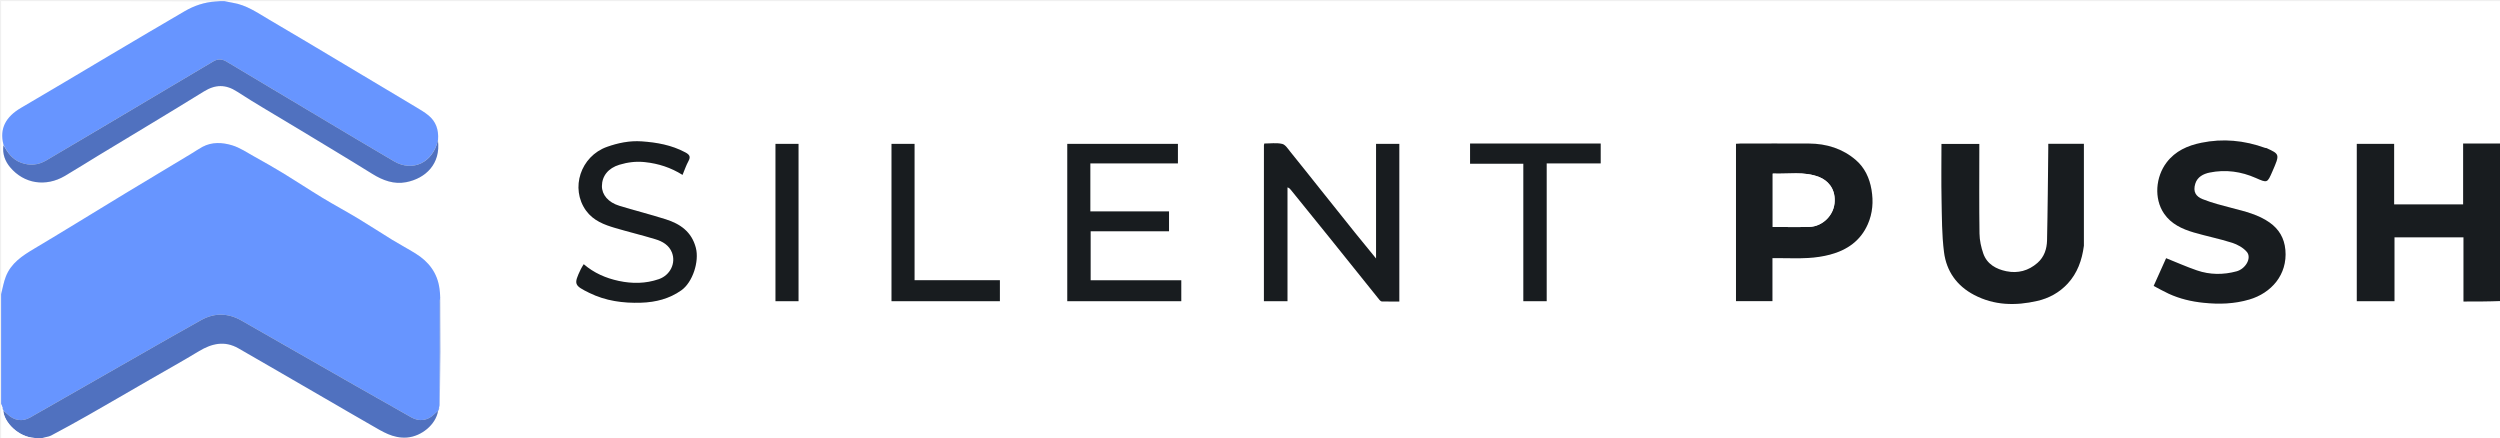
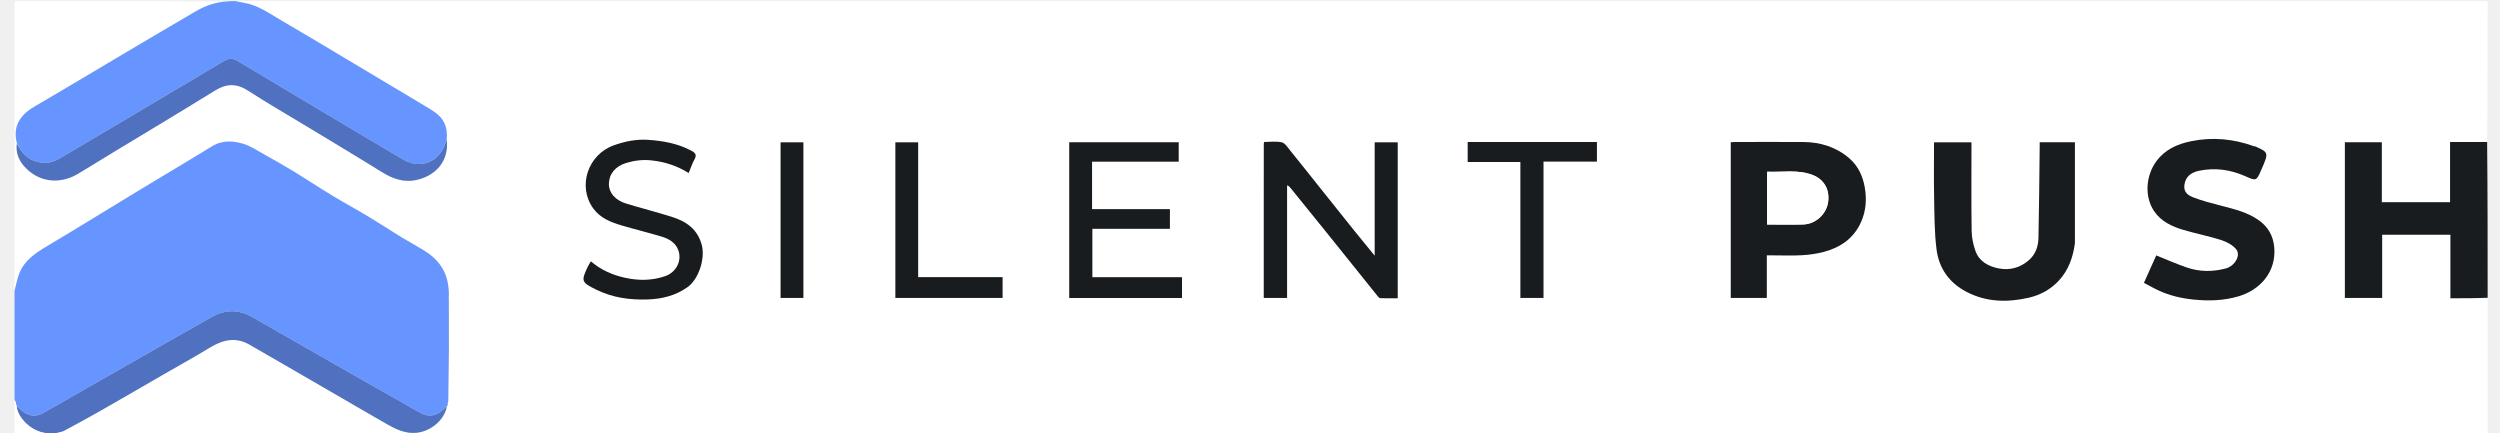
- <svg xmlns="http://www.w3.org/2000/svg" version="1.1" id="Layer_1" x="0px" y="0px" width="100%" viewBox="0 0 2247 393" enable-background="new 0 0 2247 393" xml:space="preserve">
+ <svg xmlns="http://www.w3.org/2000/svg" version="1.1" id="Layer_1" x="0px" y="0px" width="971px" height="168px" viewBox="0 0 2247 393" enable-background="new 0 0 2247 393" xml:space="preserve">
  <path fill="#FFFFFF" opacity="1" stroke="none" d=" M1,264   C1,176.413 1,88.825 1,1   C65.029,1 129.059,1 193.327,1.351   C183.63,1.992 174.486,5.131 166.023,10.051   C143.743,23.007 121.577,36.16 99.397,49.286   C72.554,65.172 45.835,81.269 18.881,96.961   C5.385,104.818 -0.7,115.489 3.089,130.478   C1.967,138.296 4.633,144.955 9.004,150.21   C21.47,165.199 41.09,168.252 58.294,158.14   C68.297,152.261 78.088,146.023 88.012,140.009   C119.742,120.779 151.607,101.769 183.163,82.258   C193.597,75.806 202.785,75.636 213.216,82.413   C230.201,93.448 247.803,103.53 265.136,114.03   C288.342,128.088 311.65,141.984 334.688,156.313   C344.145,162.195 354.115,165.859 365.035,163.753   C382.612,160.364 396.246,147.185 393.918,125.627   C394.442,116.576 391.763,109.15 385.035,103.654   C381.501,100.766 377.482,98.437 373.549,96.077   C352.14,83.235 330.697,70.448 309.251,57.667   C286.955,44.38 264.713,30.999 242.304,17.905   C231.715,11.718 221.57,4.427 208.985,2.461   C206.638,2.095 204.327,1.493 202,1   C884,1 1566,1 2248,1   C2248,43.438 2248,85.763 2247.531,128.544   C2236.13,129 2225.198,129 2213.862,129   C2213.862,147.606 2213.862,165.673 2213.862,183.722   C2193.052,183.722 2172.656,183.722 2151.851,183.722   C2151.851,165.382 2151.851,147.315 2151.851,129.288   C2140.369,129.288 2129.303,129.288 2118.277,129.288   C2118.277,176.63 2118.277,223.683 2118.277,270.716   C2129.622,270.716 2140.688,270.716 2152.162,270.716   C2152.162,251.369 2152.162,232.303 2152.162,213.289   C2172.971,213.289 2193.367,213.289 2214.172,213.289   C2214.172,232.642 2214.172,251.708 2214.172,271   C2225.722,271 2236.861,271 2248,271   C2248,311.993 2248,352.986 2248,394   C1511.637,394 775.275,394 38.631,393.647   C40.891,392.706 43.702,392.625 45.929,391.444   C57.168,385.487 68.326,379.369 79.378,373.071   C97.974,362.475 116.467,351.698 135.006,341   C149.582,332.589 164.302,324.415 178.696,315.702   C190.3,308.678 201.898,305.968 214.359,313.103   C224.005,318.627 233.623,324.197 243.244,329.763   C259.508,339.17 275.764,348.59 292.023,358.006   C305.879,366.03 319.693,374.126 333.601,382.059   C343.66,387.797 353.204,394.257 365.989,393.218   C378.61,392.194 391.807,381.764 394.048,369.006   C394.013,369.009 394.031,369.078 394.337,368.922   C394.707,367.875 394.771,366.983 394.908,365.773   C394.998,365.019 395.016,364.583 395.393,363.894   C395.785,331.78 395.817,299.919 395.909,267.622   C395.647,264.581 395.348,261.974 394.999,259.373   C393.109,245.298 385.318,235.176 373.55,227.885   C366.602,223.581 359.364,219.746 352.393,215.477   C342.208,209.241 332.239,202.65 322.006,196.497   C311.407,190.124 300.495,184.272 289.918,177.866   C278.173,170.752 266.73,163.143 255.009,155.991   C246.339,150.7 237.494,145.689 228.615,140.754   C222.049,137.105 215.626,132.707 208.556,130.584   C199.926,127.993 190.654,127.403 182.086,131.953   C178.907,133.642 175.939,135.725 172.849,137.585   C152.86,149.618 132.83,161.583 112.878,173.676   C85.481,190.28 58.252,207.164 30.721,223.543   C20.038,229.899 9.898,236.516 5.225,248.65   C3.327,253.578 2.38,258.872 1,264  M1598.603,232   C1607.436,232 1616.29,232.379 1625.094,231.876   C1631.699,231.499 1638.391,230.559 1644.779,228.869   C1660.053,224.828 1672.223,216.473 1678.786,201.509   C1683.152,191.553 1683.916,181.214 1682.095,170.45   C1680.321,159.964 1675.941,150.706 1668.135,143.941   C1656.24,133.634 1641.743,129.102 1625.998,129.025   C1605.5,128.924 1585.001,128.995 1564.503,129.01   C1563.068,129.011 1561.632,129.16 1560.308,129.234   C1560.308,176.665 1560.308,223.732 1560.308,270.68   C1571.355,270.68 1582.093,270.68 1593.066,270.68   C1593.066,257.744 1593.066,245.125 1593.066,232   C1594.744,232 1596.186,232 1598.603,232  M1873,220.376   C1873,190.025 1873,159.675 1873,129.258   C1862.767,129.258 1852.034,129.258 1841,129.258   C1841,130.814 1841.014,132.116 1840.998,133.417   C1840.667,160.995 1840.51,188.576 1839.884,216.146   C1839.712,223.724 1837.391,230.933 1831.307,236.285   C1823.255,243.367 1813.71,245.889 1803.477,243.827   C1794.233,241.964 1785.918,237.488 1782.577,227.886   C1780.583,222.157 1779.245,215.901 1779.156,209.859   C1778.785,184.706 1779,159.544 1779,134.385   C1779,132.633 1779,130.881 1779,129.349   C1767.249,129.349 1756.179,129.349 1745,129.349   C1745,146.185 1744.74,162.678 1745.075,179.159   C1745.396,194.995 1745.292,210.95 1747.282,226.611   C1749.446,243.645 1758.675,256.853 1774.355,265.073   C1792.517,274.595 1811.509,274.906 1830.921,270.519   C1841.588,268.109 1850.997,262.927 1858.396,254.939   C1867.101,245.542 1871.308,233.885 1873,220.376  M2035.604,132.948   C2017.008,126.081 1997.892,124.353 1978.523,128.324   C1966.357,130.817 1955.224,135.622 1947.282,146.12   C1937.574,158.95 1935.762,178.416 1945.097,192.048   C1951.436,201.305 1961.312,205.865 1971.705,208.917   C1983.126,212.27 1994.868,214.566 2006.194,218.188   C2011.068,219.748 2016.284,222.617 2019.489,226.444   C2024.003,231.833 2018.43,241.657 2010.165,243.893   C1998.238,247.121 1986.213,247.028 1974.531,243.014   C1965.222,239.815 1956.198,235.784 1946.905,232.065   C1943.547,239.548 1939.797,247.905 1935.721,256.985   C1940.184,259.318 1944.61,261.875 1949.235,263.999   C1959.154,268.554 1969.576,271.016 1980.492,272.139   C1994.486,273.578 2008.057,273.23 2021.736,269.195   C2041.339,263.412 2056.091,246.978 2054.095,224.605   C2053.152,214.041 2048.348,205.985 2040.01,200.075   C2029.839,192.865 2017.852,190.032 2005.987,186.942   C1997.15,184.641 1988.22,182.396 1979.768,179.03   C1973.707,176.615 1970.822,172.463 1973.132,165.023   C1974.999,159.012 1980.351,156.249 1986.046,155.088   C2000.348,152.174 2014.24,154.091 2027.553,159.971   C2037.865,164.527 2037.829,164.609 2042.386,154.159   C2049.166,138.612 2049.166,138.611 2036.904,133.028   C2036.763,132.964 2036.574,133.006 2035.604,132.948  M1136,189.5   C1136,216.583 1136,243.666 1136,270.709   C1143.302,270.709 1150.037,270.709 1157.189,270.709   C1157.189,236.419 1157.189,202.417 1157.189,168.415   C1158.949,168.914 1159.696,169.99 1160.517,171.006   C1171.891,185.075 1183.309,199.109 1194.651,213.204   C1209.759,231.98 1224.804,250.806 1239.912,269.582   C1240.42,270.213 1241.307,270.92 1242.032,270.936   C1247.288,271.052 1252.548,270.998 1257.71,270.998   C1257.71,223.336 1257.71,176.286 1257.71,129.299   C1250.681,129.299 1243.946,129.299 1236.794,129.299   C1236.794,163.588 1236.794,197.581 1236.794,232.338   C1230.186,224.245 1224.076,216.86 1218.073,209.389   C1207.675,196.449 1197.341,183.456 1186.984,170.483   C1177.947,159.163 1168.969,147.796 1159.842,136.549   C1157.64,133.835 1155.3,129.999 1152.416,129.34   C1147.257,128.162 1141.637,129.008 1136.332,129.008   C1136.147,129.909 1136.027,130.222 1136.027,130.535   C1136.012,149.857 1136.006,169.178 1136,189.5  M980,154.562   C980,152.127 980,149.691 980,146.859   C1006.612,146.859 1032.674,146.859 1058.716,146.859   C1058.716,140.713 1058.716,134.979 1058.716,129.278   C1025.375,129.278 992.318,129.278 959.264,129.278   C959.264,176.607 959.264,223.658 959.264,270.743   C993.584,270.743 1027.641,270.743 1061.734,270.743   C1061.734,264.415 1061.734,258.348 1061.734,251.879   C1034.409,251.879 1007.347,251.879 980.268,251.879   C980.268,237.073 980.268,222.676 980.268,207.873   C1003.93,207.873 1027.327,207.873 1050.723,207.873   C1050.723,201.726 1050.723,195.992 1050.723,190   C1038.813,190 1027.179,190 1015.544,190   C1003.782,190 992.019,190 980,190   C980,178.147 980,166.846 980,154.562  M526.952,189.566   C533.427,198.479 543.144,202.01 553.075,204.947   C565.098,208.503 577.308,211.431 589.297,215.088   C595.581,217.004 601.389,220.435 603.931,226.919   C607.715,236.567 602.359,247.365 592.199,250.89   C580.326,255.01 568.141,255.093 555.96,252.458   C544.518,249.982 533.958,245.435 524.648,237.457   C523.61,239.22 522.699,240.528 522.024,241.947   C515.569,255.522 515.855,256.45 529.747,263.273   C544.424,270.481 560.053,272.605 576.266,272.064   C589.352,271.628 601.464,268.605 612.299,260.988   C622.608,253.741 628.612,234.964 625.417,222.729   C621.635,208.249 611.32,201.183 598.288,197.071   C584.502,192.72 570.468,189.16 556.635,184.95   C546.718,181.931 540.969,175.102 541,167.266   C541.036,158.234 546.631,151.108 556.726,148.056   C564.162,145.809 571.603,144.856 579.666,145.712   C591.884,147.008 602.944,150.608 613.464,157.199   C615.259,152.922 616.659,148.631 618.798,144.748   C621.071,140.623 619.476,138.843 615.893,136.925   C603.62,130.354 590.311,127.995 576.692,127.06   C565.996,126.326 555.625,128.43 545.562,132.007   C521.907,140.417 512.296,169.174 526.952,189.566  M1410.5,129   C1380.75,129 1351.001,129 1321.291,129   C1321.291,135.301 1321.291,141.035 1321.291,147.176   C1337.312,147.176 1353.046,147.176 1369.167,147.176   C1369.167,188.641 1369.167,229.696 1369.167,270.709   C1376.303,270.709 1383.038,270.709 1390.161,270.709   C1390.161,229.365 1390.161,188.31 1390.161,146.847   C1406.622,146.847 1422.689,146.847 1438.708,146.847   C1438.708,140.697 1438.708,134.963 1438.708,129   C1429.445,129 1420.473,129 1410.5,129  M822,201.5   C822,177.413 822,153.326 822,129.297   C814.686,129.297 807.95,129.297 801.287,129.297   C801.287,176.649 801.287,223.703 801.287,270.716   C833.967,270.716 866.36,270.716 898.706,270.716   C898.706,264.36 898.706,258.291 898.706,251.821   C873.017,251.821 847.62,251.821 822,251.821   C822,235.108 822,218.804 822,201.5  M697,173.5   C697,205.918 697,238.335 697,270.706   C704.307,270.706 711.042,270.706 717.716,270.706   C717.716,223.358 717.716,176.304 717.716,129.293   C710.694,129.293 703.958,129.293 697,129.293   C697,143.89 697,158.195 697,173.5  z" />
  <path fill="#6795FF" opacity="1" stroke="none" d=" M395.034,364.147   C395.016,364.583 394.998,365.019 394.671,365.994   C394.252,367.382 394.142,368.23 394.031,369.078   C394.031,369.078 394.013,369.009 393.727,369.116   C392.367,370.266 391.283,371.297 390.222,372.352   C384.465,378.078 376.899,379.183 369.807,375.181   C353.165,365.788 336.534,356.378 319.938,346.905   C285.595,327.301 251.305,307.604 216.936,288.048   C205.056,281.289 192.822,281.015 180.836,287.66   C163.253,297.408 145.828,307.443 128.365,317.407   C94.595,336.676 60.861,356.009 27.074,375.249   C19.996,379.279 12.557,378.022 6.618,372.21   C5.452,371.068 4.124,370.091 2.904,369.024   C2.937,369.01 2.967,369.075 3.006,368.743   C2.746,367.622 2.447,366.833 2.079,365.7   C1.673,364.571 1.336,363.785 1,363   C1,330.312 1,297.625 1,264.469   C2.38,258.872 3.327,253.578 5.225,248.65   C9.898,236.516 20.038,229.899 30.721,223.543   C58.252,207.164 85.481,190.28 112.878,173.676   C132.83,161.583 152.86,149.618 172.849,137.585   C175.939,135.725 178.907,133.642 182.086,131.953   C190.654,127.403 199.926,127.993 208.556,130.584   C215.626,132.707 222.049,137.105 228.615,140.754   C237.494,145.689 246.339,150.7 255.009,155.991   C266.73,163.143 278.173,170.752 289.918,177.866   C300.495,184.272 311.407,190.124 322.006,196.497   C332.239,202.65 342.208,209.241 352.393,215.477   C359.364,219.746 366.602,223.581 373.55,227.885   C385.318,235.176 393.109,245.298 394.999,259.373   C395.348,261.974 395.647,264.581 395.64,267.93   C395.208,269.822 395.014,270.969 395.013,272.115   C395.008,302.793 395.022,333.47 395.034,364.147  z" />
  <path fill="#6795FF" opacity="1" stroke="none" d=" M201.556,1   C204.327,1.493 206.638,2.095 208.985,2.461   C221.57,4.427 231.715,11.718 242.304,17.905   C264.713,30.999 286.955,44.38 309.251,57.667   C330.697,70.448 352.14,83.235 373.549,96.077   C377.482,98.437 381.501,100.766 385.035,103.654   C391.763,109.15 394.442,116.576 393.67,125.881   C389.013,146.164 371.007,154.809 354.234,145.02   C330.69,131.279 307.322,117.234 283.9,103.283   C257.05,87.29 230.22,71.266 203.392,55.237   C199.471,52.894 195.632,52.859 191.69,55.201   C158.532,74.895 125.365,94.574 92.193,114.245   C75.321,124.25 58.457,134.268 41.541,144.198   C34.419,148.378 27.038,149.129 19.054,146.272   C10.948,143.373 6.797,137.054 3.143,130.032   C-0.7,115.489 5.385,104.818 18.881,96.961   C45.835,81.269 72.554,65.172 99.397,49.286   C121.577,36.16 143.743,23.007 166.023,10.051   C174.486,5.131 183.63,1.992 193.783,1.351   C196.371,1 198.741,1 201.556,1  z" />
  <path fill="#181C1F" opacity="1" stroke="none" d=" M2248,270.531   C2236.861,271 2225.722,271 2214.172,271   C2214.172,251.708 2214.172,232.642 2214.172,213.289   C2193.367,213.289 2172.971,213.289 2152.162,213.289   C2152.162,232.303 2152.162,251.369 2152.162,270.716   C2140.688,270.716 2129.622,270.716 2118.277,270.716   C2118.277,223.683 2118.277,176.63 2118.277,129.288   C2129.303,129.288 2140.369,129.288 2151.851,129.288   C2151.851,147.315 2151.851,165.382 2151.851,183.722   C2172.656,183.722 2193.052,183.722 2213.862,183.722   C2213.862,165.673 2213.862,147.606 2213.862,129   C2225.198,129 2236.13,129 2247.531,129   C2248,176.021 2248,223.042 2248,270.531  z" />
  <path fill="#5071BF" opacity="1" stroke="none" d=" M2.871,369.038   C4.124,370.091 5.452,371.068 6.618,372.21   C12.557,378.022 19.996,379.279 27.074,375.249   C60.861,356.009 94.595,336.676 128.365,317.407   C145.828,307.443 163.253,297.408 180.836,287.66   C192.822,281.015 205.056,281.289 216.936,288.048   C251.305,307.604 285.595,327.301 319.938,346.905   C336.534,356.378 353.165,365.788 369.807,375.181   C376.899,379.183 384.465,378.078 390.222,372.352   C391.283,371.297 392.367,370.266 393.762,369.113   C391.807,381.764 378.61,392.194 365.989,393.218   C353.204,394.257 343.66,387.797 333.601,382.059   C319.693,374.126 305.879,366.03 292.023,358.006   C275.764,348.59 259.508,339.17 243.244,329.763   C233.623,324.197 224.005,318.627 214.359,313.103   C201.898,305.968 190.3,308.678 178.696,315.702   C164.302,324.415 149.582,332.589 135.006,341   C116.467,351.698 97.974,362.475 79.378,373.071   C68.326,379.369 57.168,385.487 45.929,391.444   C43.702,392.625 40.891,392.706 38.175,393.647   C35.958,394 33.917,394 31.255,393.643   C16.572,392.811 3.73,379.754 2.871,369.038  z" />
  <path fill="#FFFFFF" opacity="1" stroke="none" d=" M2.904,369.024   C3.73,379.754 16.572,392.811 30.818,393.643   C21.072,394 11.145,394 1,394   C1,383.98 1,373.959 1,363.469   C1.336,363.785 1.673,364.571 2.027,366.045   C2.352,367.515 2.66,368.295 2.967,369.075   C2.967,369.075 2.937,369.01 2.904,369.024  z" />
  <path fill="#181C1F" opacity="1" stroke="none" d=" M1598.115,232   C1596.186,232 1594.744,232 1593.066,232   C1593.066,245.125 1593.066,257.744 1593.066,270.68   C1582.093,270.68 1571.355,270.68 1560.308,270.68   C1560.308,223.732 1560.308,176.665 1560.308,129.234   C1561.632,129.16 1563.068,129.011 1564.503,129.01   C1585.001,128.995 1605.5,128.924 1625.998,129.025   C1641.743,129.102 1656.24,133.634 1668.135,143.941   C1675.941,150.706 1680.321,159.964 1682.095,170.45   C1683.916,181.214 1683.152,191.553 1678.786,201.509   C1672.223,216.473 1660.053,224.828 1644.779,228.869   C1638.391,230.559 1631.699,231.499 1625.094,231.876   C1616.29,232.379 1607.436,232 1598.115,232  M1649,180.48   C1649.447,168.885 1642.358,161.99 1635.053,159.118   C1621.452,153.772 1607.196,156.649 1593.325,156.005   C1593.325,172.371 1593.325,188.104 1593.325,204   C1604.466,204 1615.288,204.214 1626.097,203.943   C1638.317,203.637 1648.826,193.064 1649,180.48  z" />
  <path fill="#181C1F" opacity="1" stroke="none" d=" M1873,220.831   C1871.308,233.885 1867.101,245.542 1858.396,254.939   C1850.997,262.927 1841.588,268.109 1830.921,270.519   C1811.509,274.906 1792.517,274.595 1774.355,265.073   C1758.675,256.853 1749.446,243.645 1747.282,226.611   C1745.292,210.95 1745.396,194.995 1745.075,179.159   C1744.74,162.678 1745,146.185 1745,129.349   C1756.179,129.349 1767.249,129.349 1779,129.349   C1779,130.881 1779,132.633 1779,134.385   C1779,159.544 1778.785,184.706 1779.156,209.859   C1779.245,215.901 1780.583,222.157 1782.577,227.886   C1785.918,237.488 1794.233,241.964 1803.477,243.827   C1813.71,245.889 1823.255,243.367 1831.307,236.285   C1837.391,230.933 1839.712,223.724 1839.884,216.146   C1840.51,188.576 1840.667,160.995 1840.998,133.417   C1841.014,132.116 1841,130.814 1841,129.258   C1852.034,129.258 1862.767,129.258 1873,129.258   C1873,159.675 1873,190.025 1873,220.831  z" />
  <path fill="#181C1F" opacity="1" stroke="none" d=" M2036.006,132.973   C2036.574,133.006 2036.763,132.964 2036.904,133.028   C2049.166,138.611 2049.166,138.612 2042.386,154.159   C2037.829,164.609 2037.865,164.527 2027.553,159.971   C2014.24,154.091 2000.348,152.174 1986.046,155.088   C1980.351,156.249 1974.999,159.012 1973.132,165.023   C1970.822,172.463 1973.707,176.615 1979.768,179.03   C1988.22,182.396 1997.15,184.641 2005.987,186.942   C2017.852,190.032 2029.839,192.865 2040.01,200.075   C2048.348,205.985 2053.152,214.041 2054.095,224.605   C2056.091,246.978 2041.339,263.412 2021.736,269.195   C2008.057,273.23 1994.486,273.578 1980.492,272.139   C1969.576,271.016 1959.154,268.554 1949.235,263.999   C1944.61,261.875 1940.184,259.318 1935.721,256.985   C1939.797,247.905 1943.547,239.548 1946.905,232.065   C1956.198,235.784 1965.222,239.815 1974.531,243.014   C1986.213,247.028 1998.238,247.121 2010.165,243.893   C2018.43,241.657 2024.003,231.833 2019.489,226.444   C2016.284,222.617 2011.068,219.748 2006.194,218.188   C1994.868,214.566 1983.126,212.27 1971.705,208.917   C1961.312,205.865 1951.436,201.305 1945.097,192.048   C1935.762,178.416 1937.574,158.95 1947.282,146.12   C1955.224,135.622 1966.357,130.817 1978.523,128.324   C1997.892,124.353 2017.008,126.081 2036.006,132.973  z" />
  <path fill="#181C1F" opacity="1" stroke="none" d=" M1136,189   C1136.006,169.178 1136.012,149.857 1136.027,130.535   C1136.027,130.222 1136.147,129.909 1136.332,129.008   C1141.637,129.008 1147.257,128.162 1152.416,129.34   C1155.3,129.999 1157.64,133.835 1159.842,136.549   C1168.969,147.796 1177.947,159.163 1186.984,170.483   C1197.341,183.456 1207.675,196.449 1218.073,209.389   C1224.076,216.86 1230.186,224.245 1236.794,232.338   C1236.794,197.581 1236.794,163.588 1236.794,129.299   C1243.946,129.299 1250.681,129.299 1257.71,129.299   C1257.71,176.286 1257.71,223.336 1257.71,270.998   C1252.548,270.998 1247.288,271.052 1242.032,270.936   C1241.307,270.92 1240.42,270.213 1239.912,269.582   C1224.804,250.806 1209.759,231.98 1194.651,213.204   C1183.309,199.109 1171.891,185.075 1160.517,171.006   C1159.696,169.99 1158.949,168.914 1157.189,168.415   C1157.189,202.417 1157.189,236.419 1157.189,270.709   C1150.037,270.709 1143.302,270.709 1136,270.709   C1136,243.666 1136,216.583 1136,189  z" />
  <path fill="#5071BF" opacity="1" stroke="none" d=" M3.089,130.478   C6.797,137.054 10.948,143.373 19.054,146.272   C27.038,149.129 34.419,148.378 41.541,144.198   C58.457,134.268 75.321,124.25 92.193,114.245   C125.365,94.574 158.532,74.895 191.69,55.201   C195.632,52.859 199.471,52.894 203.392,55.237   C230.22,71.266 257.05,87.29 283.9,103.283   C307.322,117.234 330.69,131.279 354.234,145.02   C371.007,154.809 389.013,146.164 393.598,126.325   C396.246,147.185 382.612,160.364 365.035,163.753   C354.115,165.859 344.145,162.195 334.688,156.313   C311.65,141.984 288.342,128.088 265.136,114.03   C247.803,103.53 230.201,93.448 213.216,82.413   C202.785,75.636 193.597,75.806 183.163,82.258   C151.607,101.769 119.742,120.779 88.012,140.009   C78.088,146.023 68.297,152.261 58.294,158.14   C41.09,168.252 21.47,165.199 9.004,150.21   C4.633,144.955 1.967,138.296 3.089,130.478  z" />
  <path fill="#181C1F" opacity="1" stroke="none" d=" M980,155.054   C980,166.846 980,178.147 980,190   C992.019,190 1003.782,190 1015.544,190   C1027.179,190 1038.813,190 1050.723,190   C1050.723,195.992 1050.723,201.726 1050.723,207.873   C1027.327,207.873 1003.93,207.873 980.268,207.873   C980.268,222.676 980.268,237.073 980.268,251.879   C1007.347,251.879 1034.409,251.879 1061.734,251.879   C1061.734,258.348 1061.734,264.415 1061.734,270.743   C1027.641,270.743 993.584,270.743 959.264,270.743   C959.264,223.658 959.264,176.607 959.264,129.278   C992.318,129.278 1025.375,129.278 1058.716,129.278   C1058.716,134.979 1058.716,140.713 1058.716,146.859   C1032.674,146.859 1006.612,146.859 980,146.859   C980,149.691 980,152.127 980,155.054  z" />
  <path fill="#181C1F" opacity="1" stroke="none" d=" M526.715,189.279   C512.296,169.174 521.907,140.417 545.562,132.007   C555.625,128.43 565.996,126.326 576.692,127.06   C590.311,127.995 603.62,130.354 615.893,136.925   C619.476,138.843 621.071,140.623 618.798,144.748   C616.659,148.631 615.259,152.922 613.464,157.199   C602.944,150.608 591.884,147.008 579.666,145.712   C571.603,144.856 564.162,145.809 556.726,148.056   C546.631,151.108 541.036,158.234 541,167.266   C540.969,175.102 546.718,181.931 556.635,184.95   C570.468,189.16 584.502,192.72 598.288,197.071   C611.32,201.183 621.635,208.249 625.417,222.729   C628.612,234.964 622.608,253.741 612.299,260.988   C601.464,268.605 589.352,271.628 576.266,272.064   C560.053,272.605 544.424,270.481 529.747,263.273   C515.855,256.45 515.569,255.522 522.024,241.947   C522.699,240.528 523.61,239.22 524.648,237.457   C533.958,245.435 544.518,249.982 555.96,252.458   C568.141,255.093 580.326,255.01 592.199,250.89   C602.359,247.365 607.715,236.567 603.931,226.919   C601.389,220.435 595.581,217.004 589.297,215.088   C577.308,211.431 565.098,208.503 553.075,204.947   C543.144,202.01 533.427,198.479 526.715,189.279  z" />
  <path fill="#181C1F" opacity="1" stroke="none" d=" M1411,129   C1420.473,129 1429.445,129 1438.708,129   C1438.708,134.963 1438.708,140.697 1438.708,146.847   C1422.689,146.847 1406.622,146.847 1390.161,146.847   C1390.161,188.31 1390.161,229.365 1390.161,270.709   C1383.038,270.709 1376.303,270.709 1369.167,270.709   C1369.167,229.696 1369.167,188.641 1369.167,147.176   C1353.046,147.176 1337.312,147.176 1321.291,147.176   C1321.291,141.035 1321.291,135.301 1321.291,129   C1351.001,129 1380.75,129 1411,129  z" />
  <path fill="#181C1F" opacity="1" stroke="none" d=" M822,202   C822,218.804 822,235.108 822,251.821   C847.62,251.821 873.017,251.821 898.706,251.821   C898.706,258.291 898.706,264.36 898.706,270.716   C866.36,270.716 833.967,270.716 801.287,270.716   C801.287,223.703 801.287,176.649 801.287,129.297   C807.95,129.297 814.686,129.297 822,129.297   C822,153.326 822,177.413 822,202  z" />
  <path fill="#181C1F" opacity="1" stroke="none" d=" M697,173   C697,158.195 697,143.89 697,129.293   C703.958,129.293 710.694,129.293 717.716,129.293   C717.716,176.304 717.716,223.358 717.716,270.706   C711.042,270.706 704.307,270.706 697,270.706   C697,238.335 697,205.918 697,173  z" />
  <path fill="#5D86E4" opacity="1" stroke="none" d=" M395.393,363.894   C395.022,333.47 395.008,302.793 395.013,272.115   C395.014,270.969 395.208,269.822 395.58,268.367   C395.817,299.919 395.785,331.78 395.393,363.894  z" />
  <path fill="#5071BF" opacity="1" stroke="none" d=" M394.337,368.922   C394.142,368.23 394.252,367.382 394.598,366.313   C394.771,366.983 394.707,367.875 394.337,368.922  z" />
  <path fill="#5071BF" opacity="1" stroke="none" d=" M3.006,368.743   C2.66,368.295 2.352,367.515 2.097,366.389   C2.447,366.833 2.746,367.622 3.006,368.743  z" />
  <path fill="#FFFFFF" opacity="1" stroke="none" d=" M1649,180.932   C1648.826,193.064 1638.317,203.637 1626.097,203.943   C1615.288,204.214 1604.466,204 1593.325,204   C1593.325,188.104 1593.325,172.371 1593.325,156.005   C1607.196,156.649 1621.452,153.772 1635.053,159.118   C1642.358,161.99 1649.447,168.885 1649,180.932  z" />
</svg>
